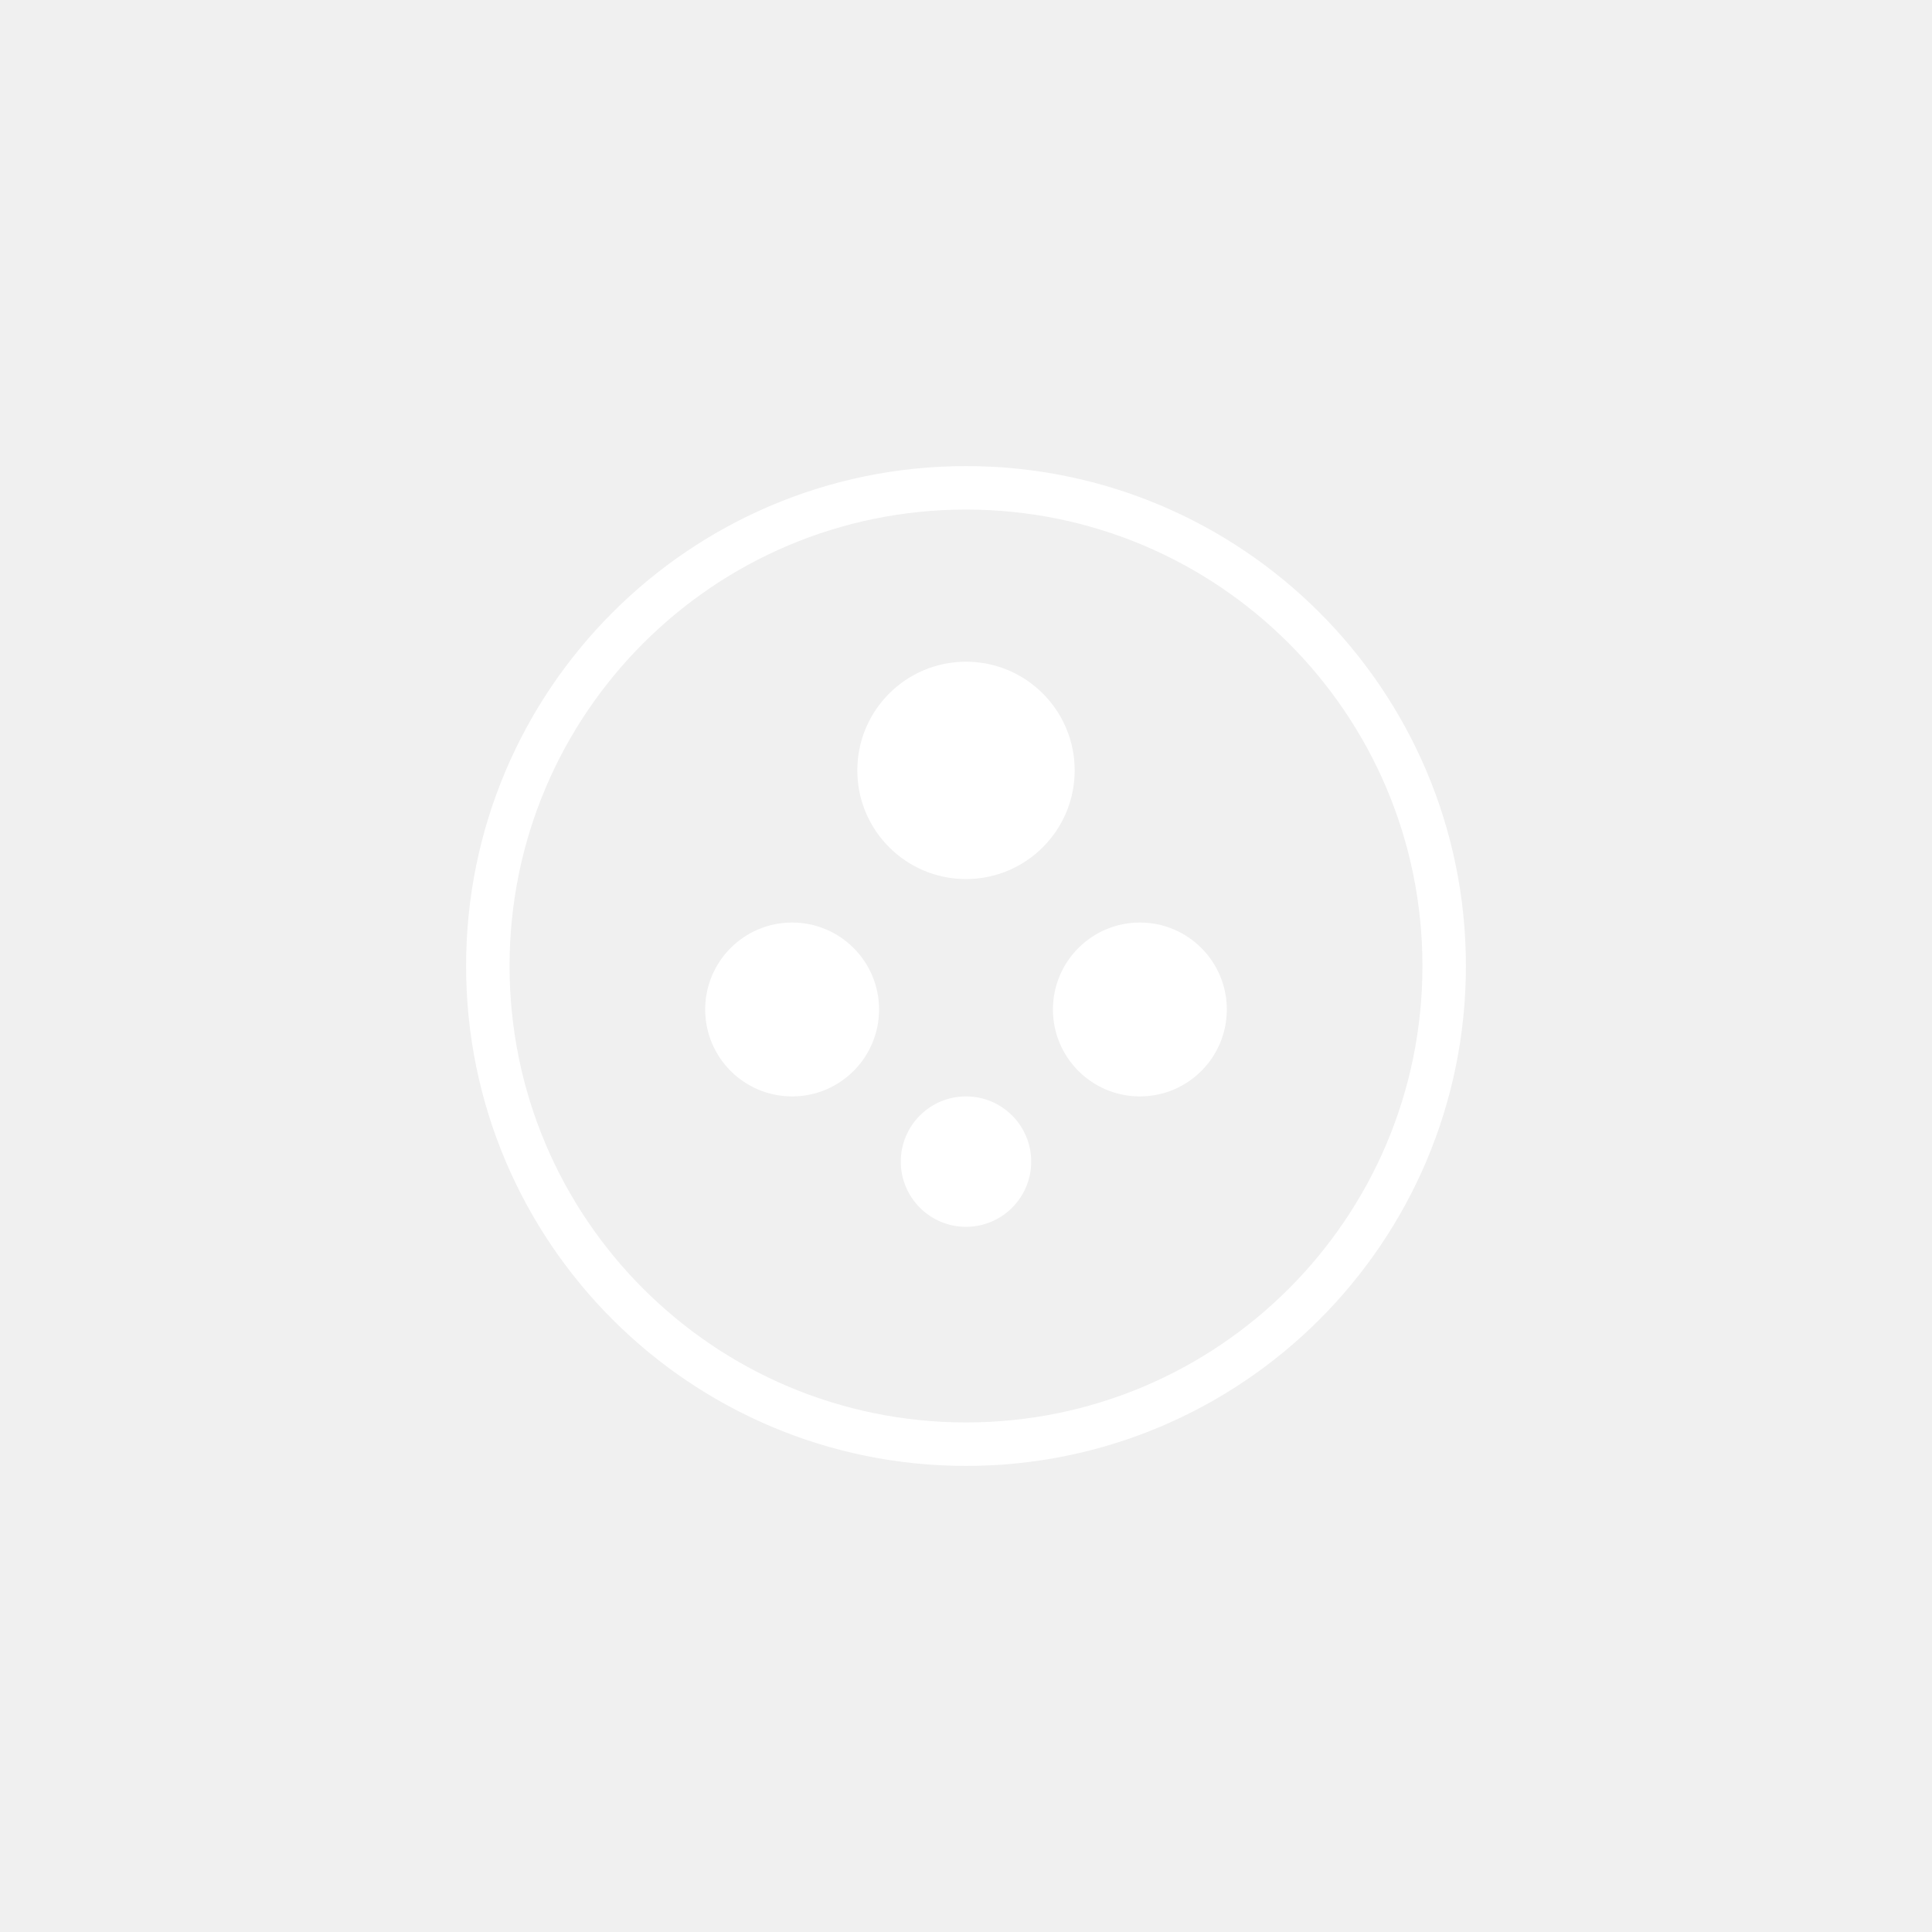
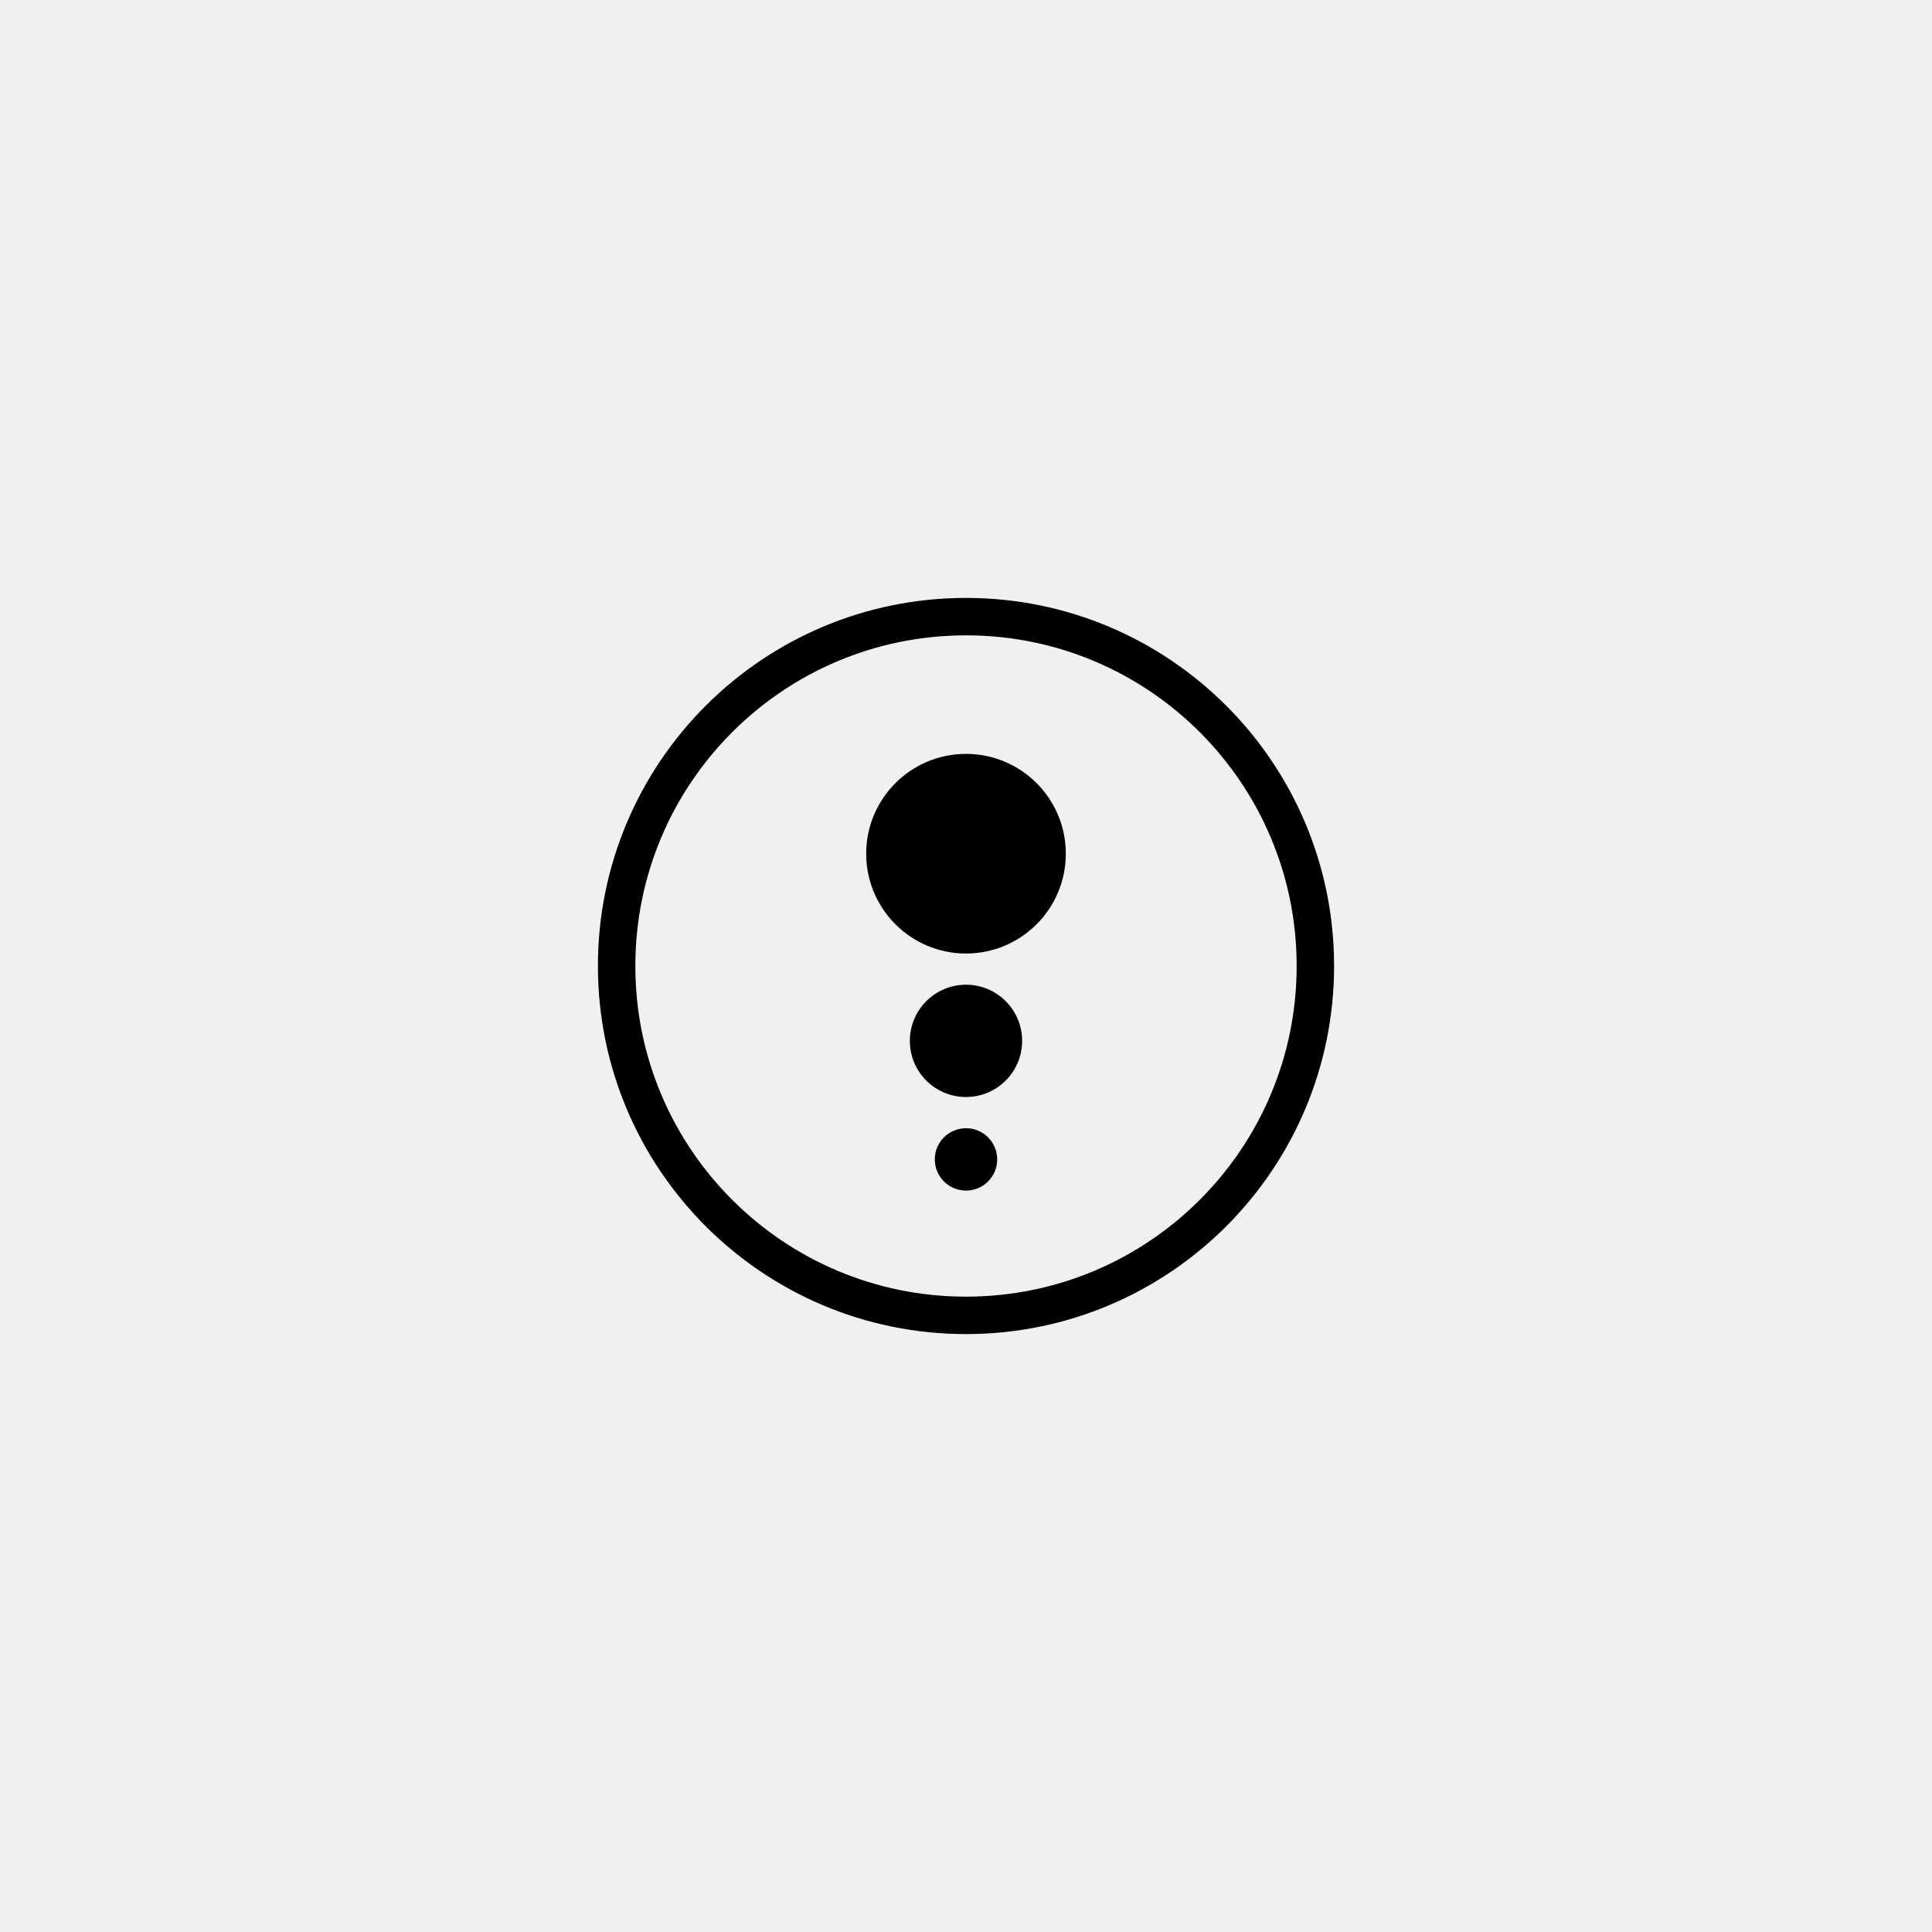
- <svg xmlns="http://www.w3.org/2000/svg" width="1024" height="1024" viewBox="0 0 80 80" fill="none">
-   <g transform="translate(40 40) scale(0.9) translate(-40 -40)">
-     <circle cx="40" cy="40" r="22" stroke="#ffffff" stroke-width="2" fill="none" />
-     <circle cx="40" cy="31" r="5" fill="#ffffff" />
-     <circle cx="32" cy="42" r="4" fill="#ffffff" />
-     <circle cx="48" cy="42" r="4" fill="#ffffff" />
-     <circle cx="40" cy="49" r="3" fill="#ffffff" />
+ <svg xmlns="http://www.w3.org/2000/svg" width="1024" height="1024" viewBox="0 0 1024 1024" fill="none">
+   <g transform="translate(300.3733 300.3733) scale(6.613333)">
+     <circle cx="32" cy="32" r="28" stroke="#000000" stroke-width="3" fill="none" />
+     <circle cx="32" cy="23" r="8" fill="#000000" />
+     <circle cx="32" cy="38" r="4.5" fill="#000000" />
+     <circle cx="32" cy="47.5" r="2.5" fill="#000000" />
  </g>
</svg>
